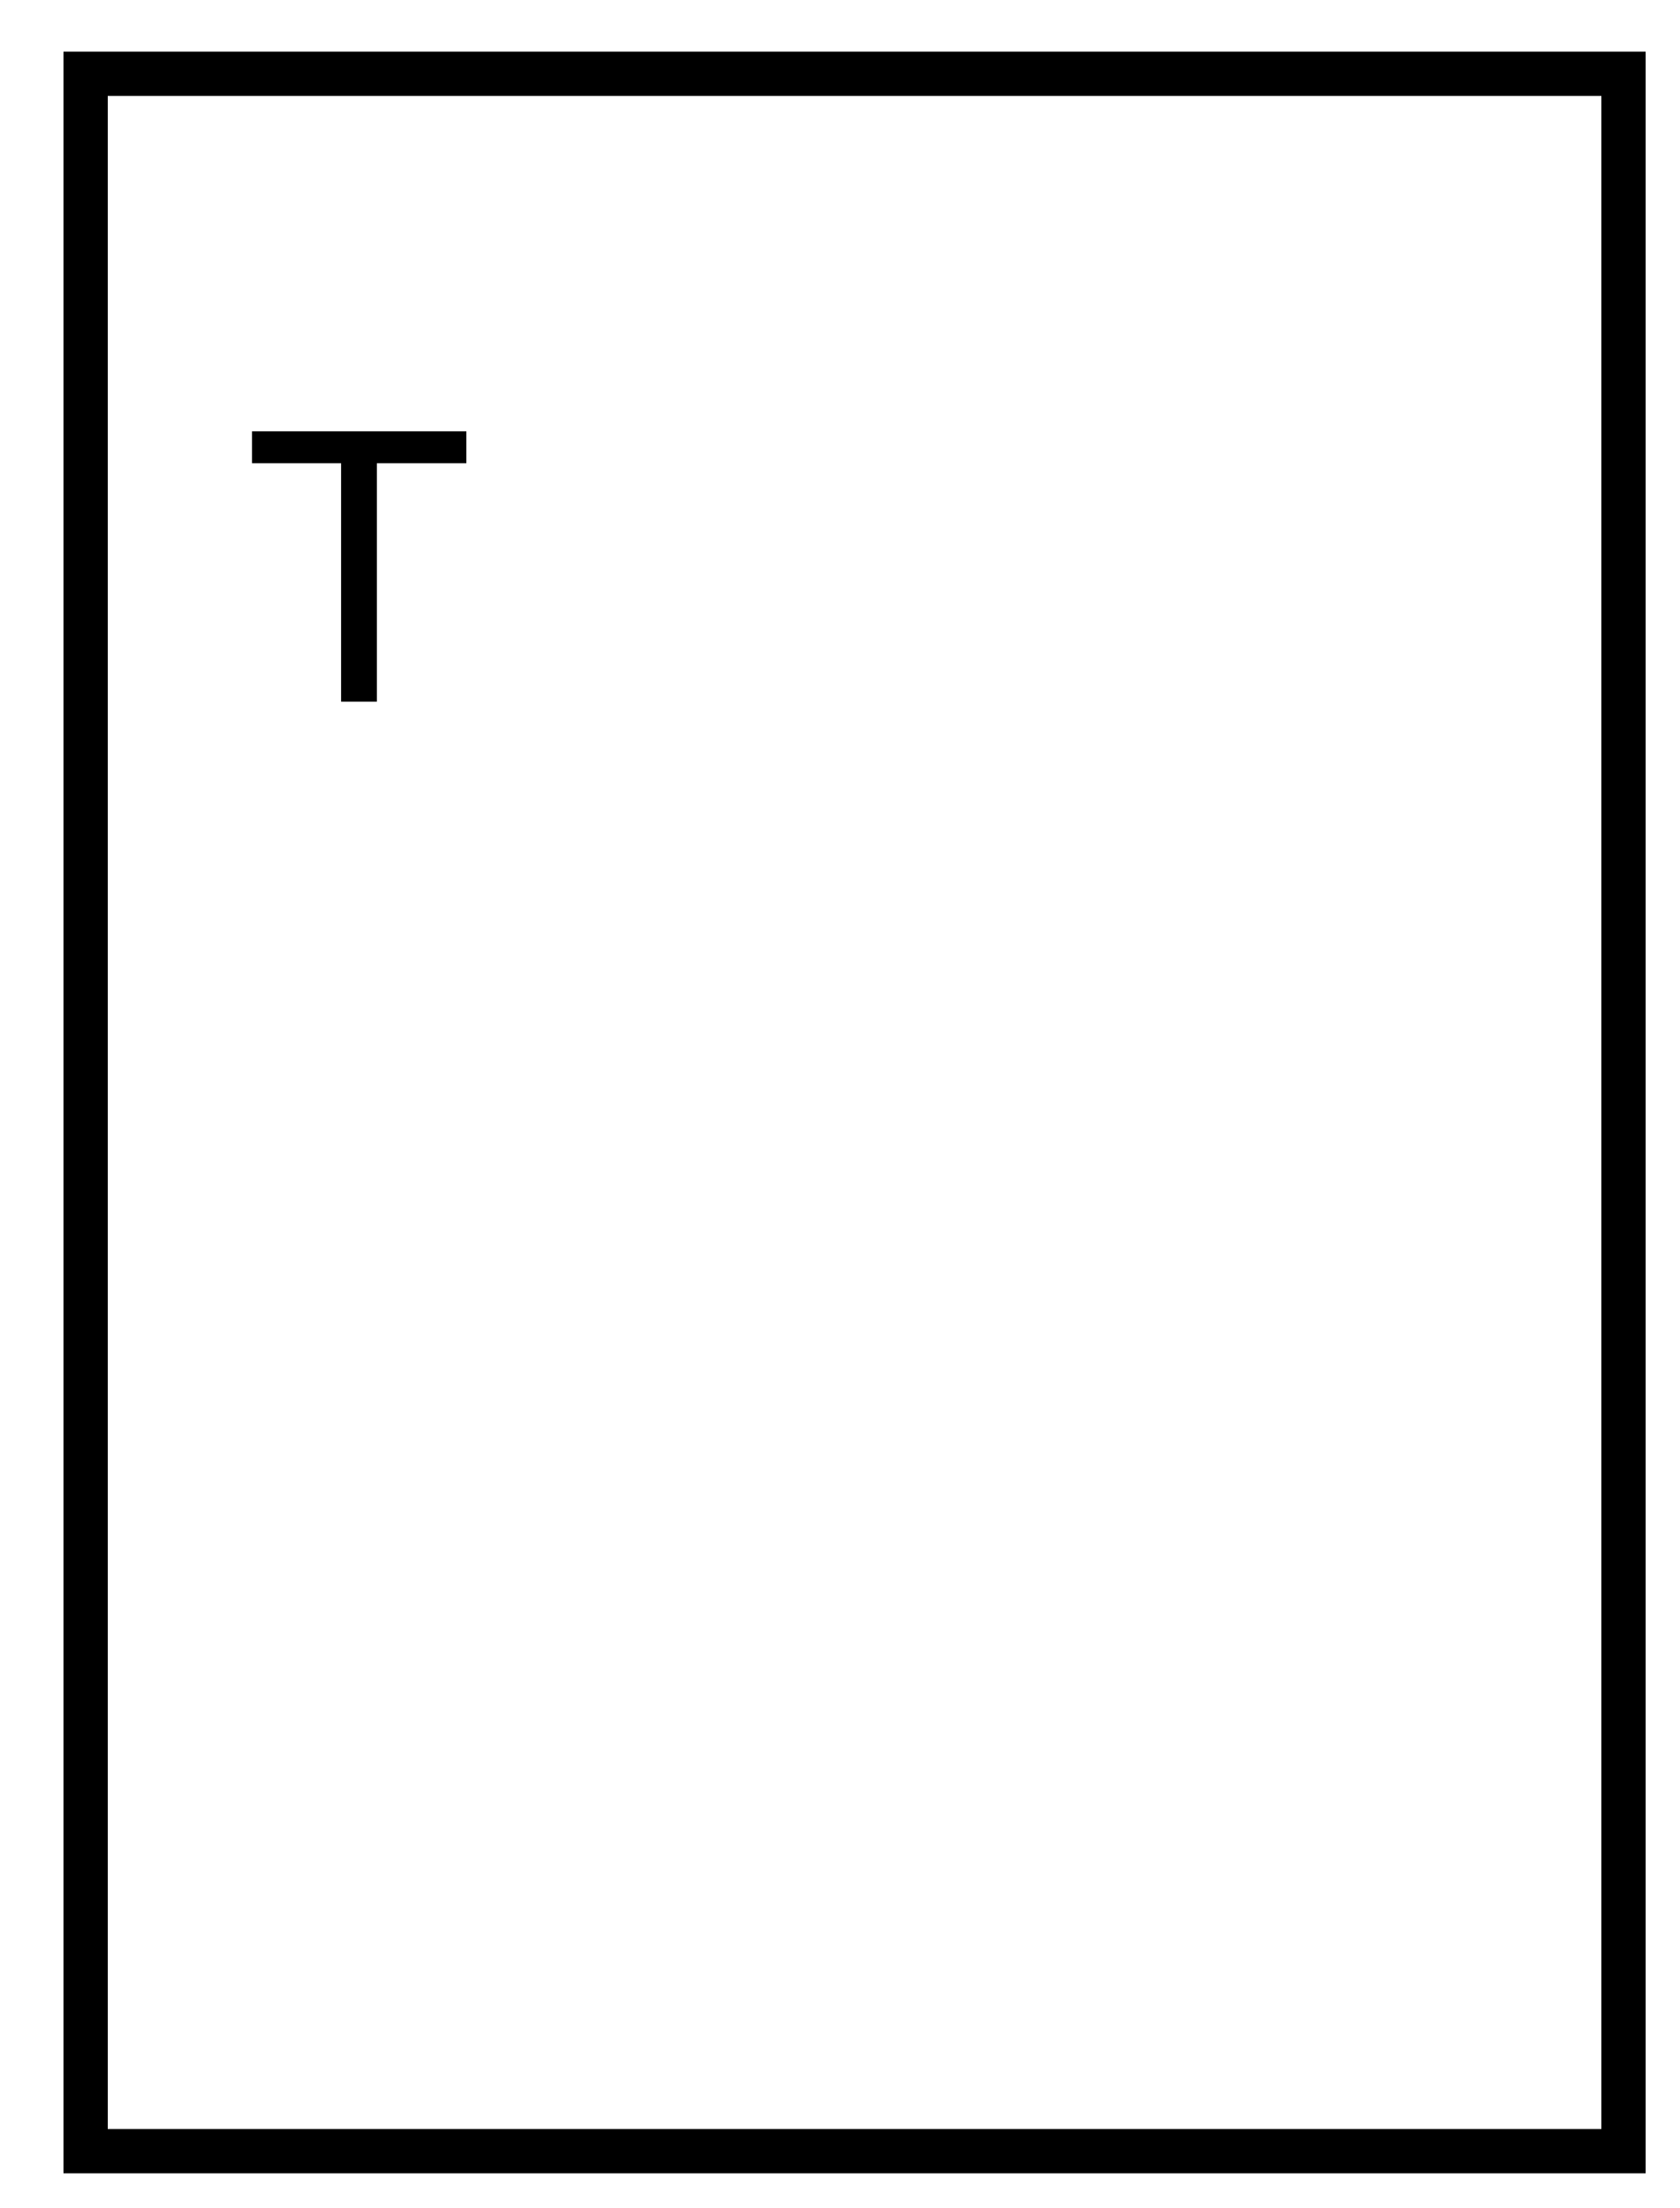
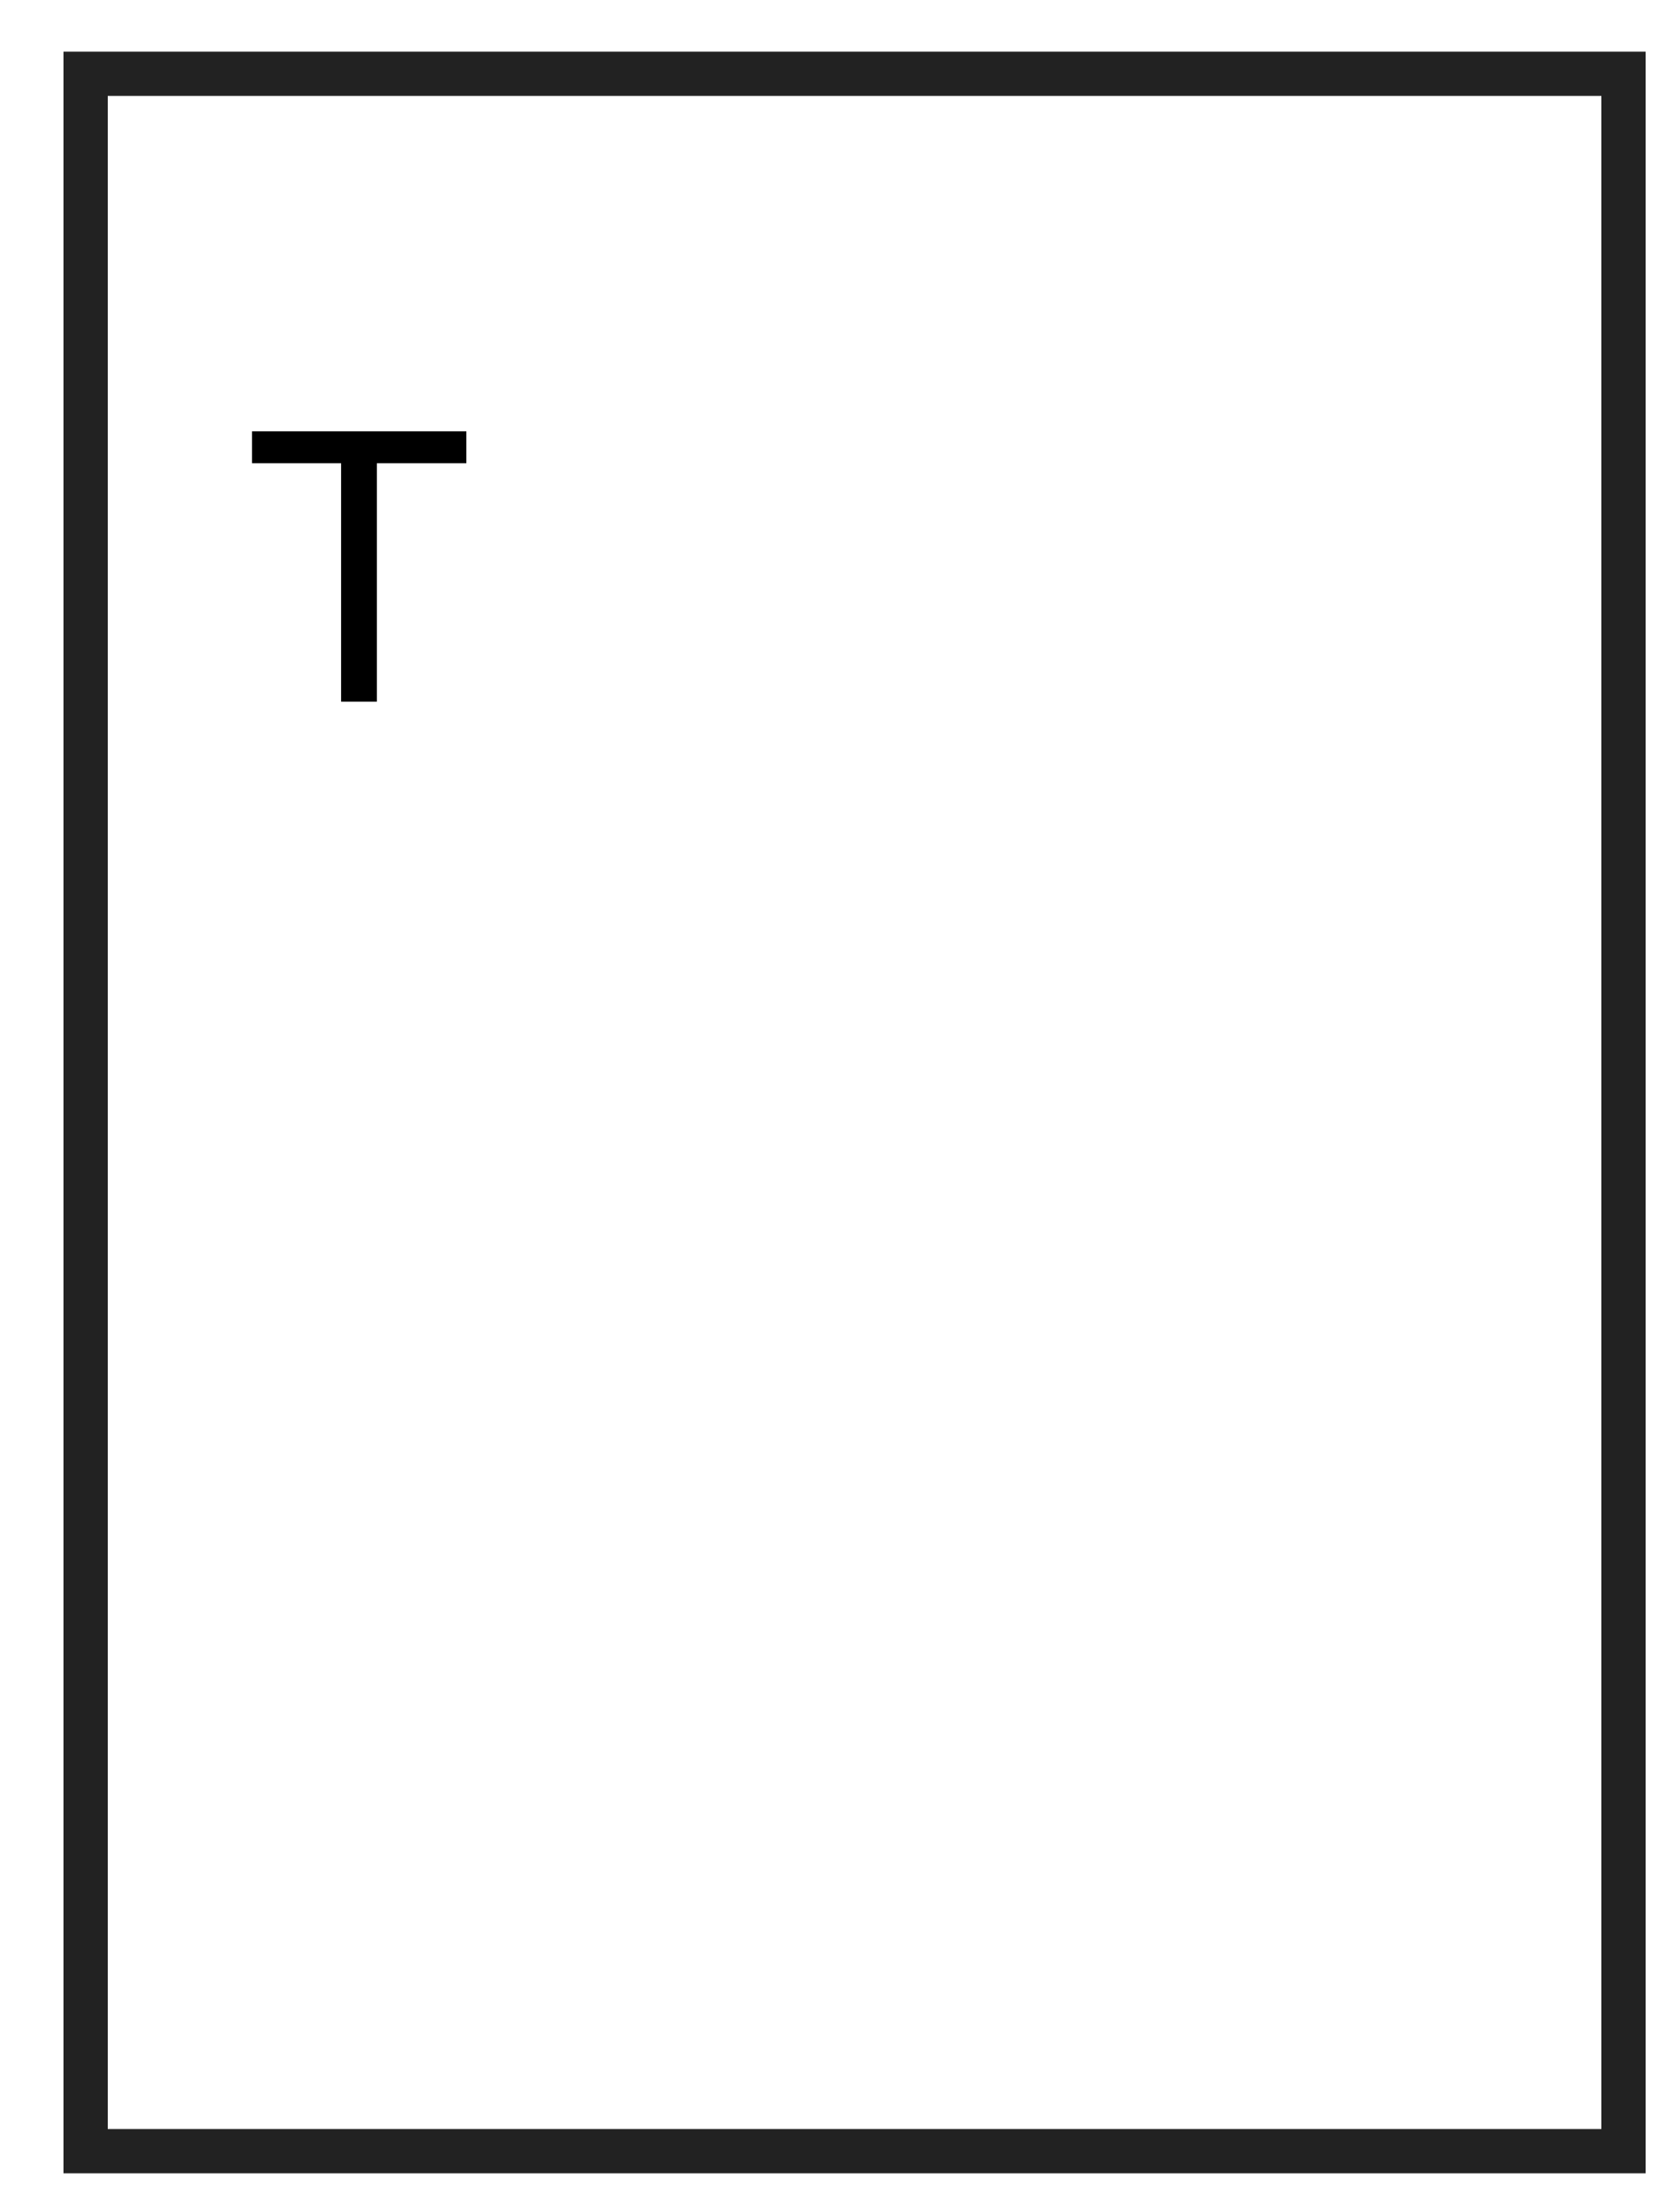
<svg xmlns="http://www.w3.org/2000/svg" version="1.1" id="Layer_1" x="0px" y="0px" width="569px" height="748px" viewBox="0 0 569 748" enable-background="new 0 0 569 748" xml:space="preserve">
  <g id="tff">
-     <rect x="28.999" y="25" fill="none" stroke="#000" stroke-width="15" stroke-linecap="square" width="520.951" height="703.742" />
+     <rect x="28.999" y="25" fill="none" stroke="#222" stroke-width="15" stroke-linecap="square" width="520.951" height="703.742" />
    <polygon fill="#000" points="127.663,237.706 127.663,156.923 157.964,156.923 157.964,146.115 85.366,146.115 85.366,156.923    115.542,156.923 115.542,237.706 127.663,237.706" />
  </g>
</svg>
